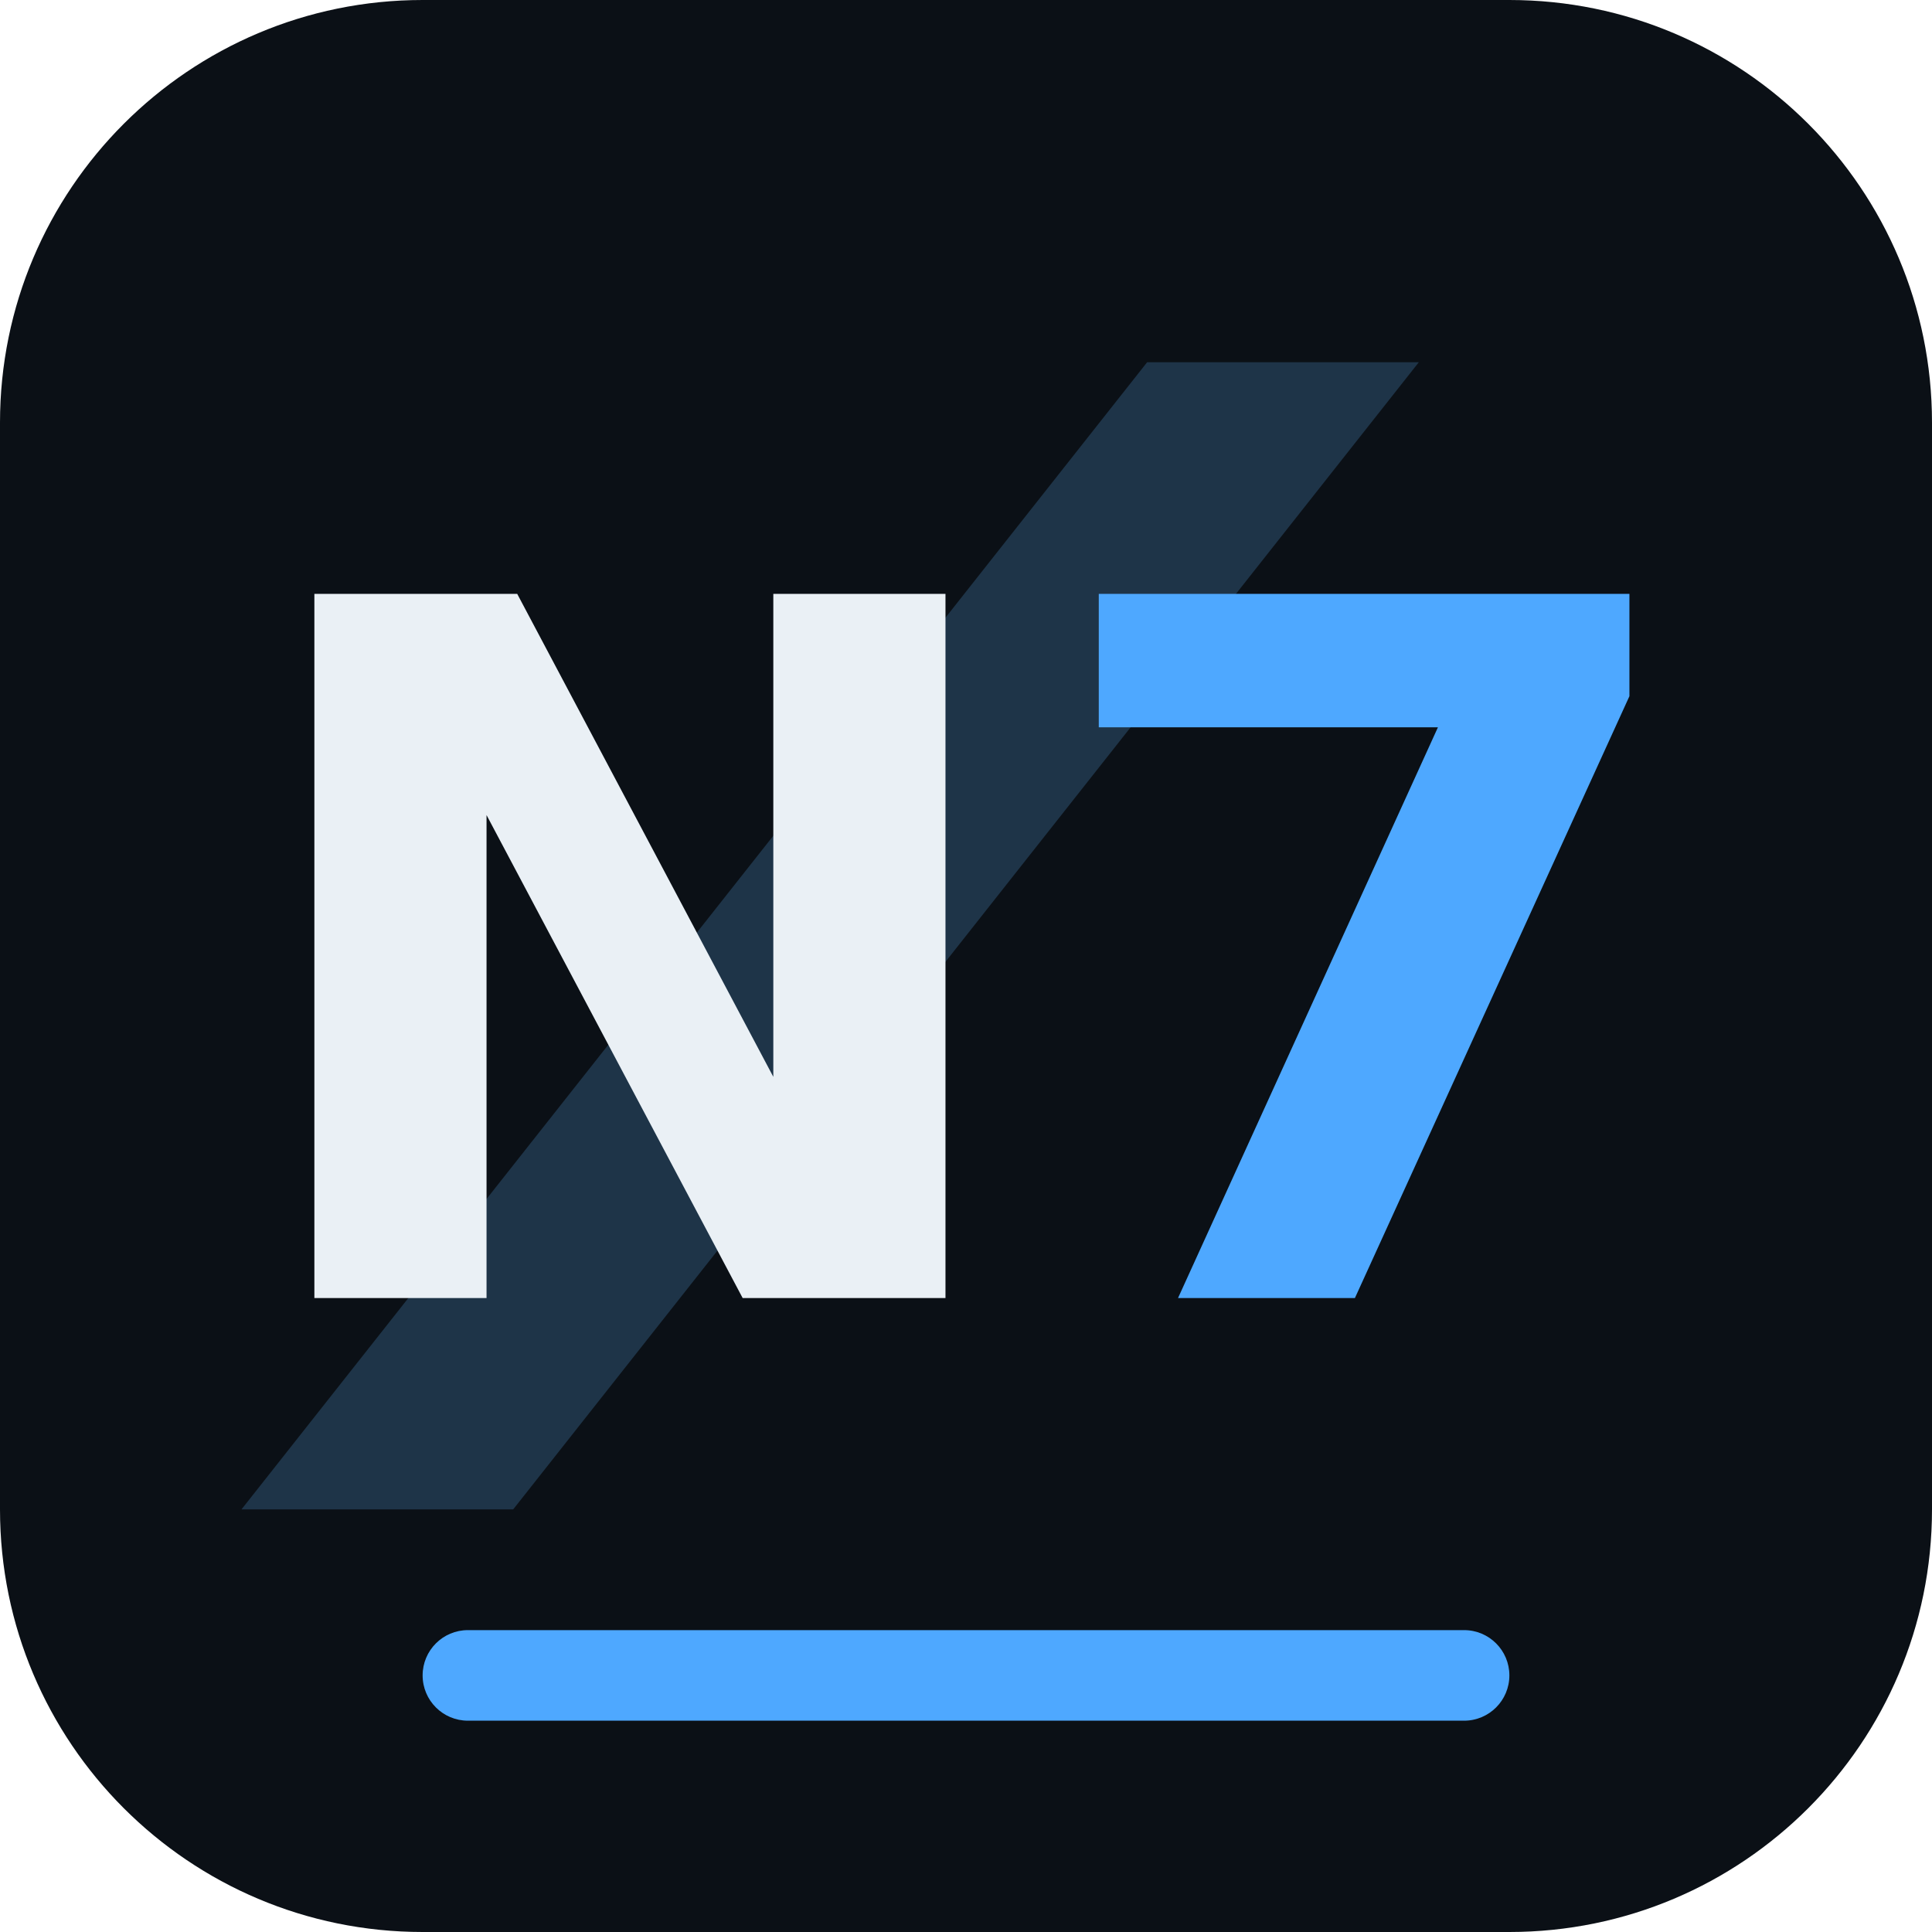
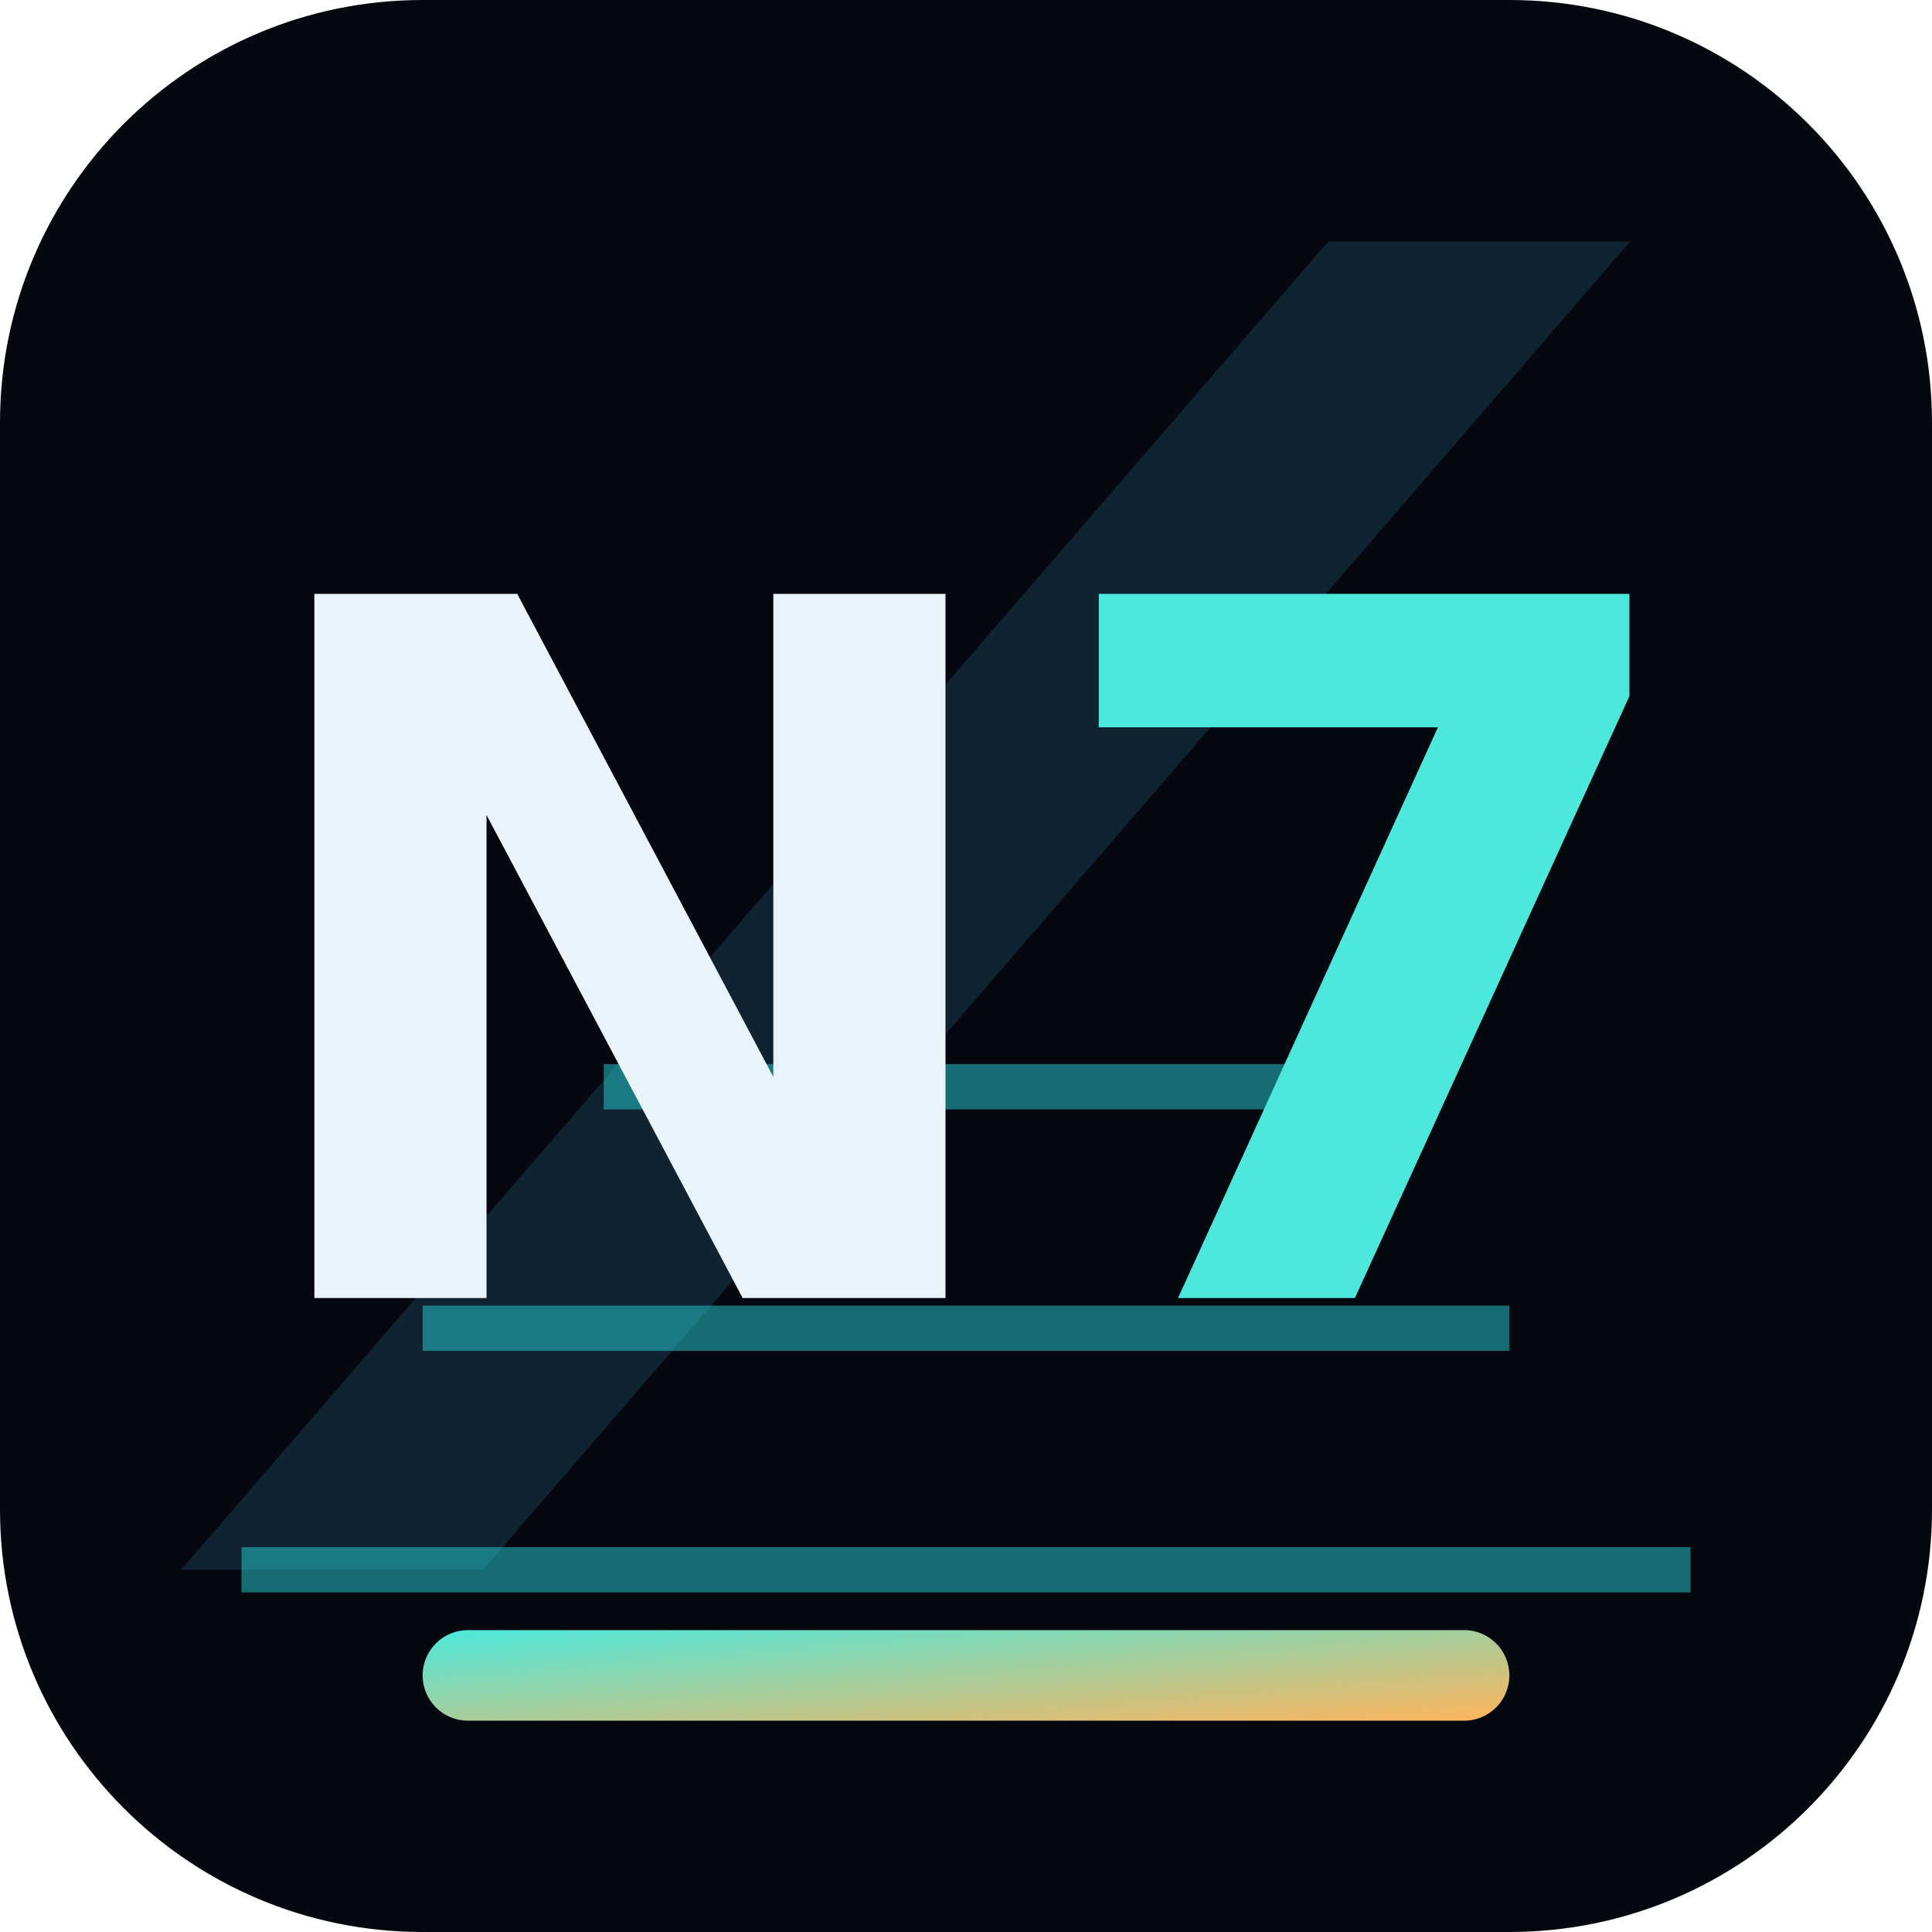
<svg xmlns="http://www.w3.org/2000/svg" viewBox="0 0 64 64">
-   <rect width="64" height="64" rx="14" fill="#0B1016" />
-   <path d="M8 50 38 12h9L17 50z" fill="#1E3448" />
-   <text x="32" y="43" text-anchor="middle" font-family="DejaVu Sans,Arial,sans-serif" font-weight="bold" font-size="32" fill="#EAF0F5">N<tspan fill="#4EA8FF">7</tspan>
+   <defs>
+     <linearGradient id="g" x1="0" y1="0" x2="1" y2="1">
+       <stop offset="0" stop-color="#4DE8DC" />
+       <stop offset="1" stop-color="#FFB45C" />
+     </linearGradient>
+   </defs>
+   <rect width="64" height="64" rx="14" fill="#05080F" />
+   <path d="M6 52 44 8h10L16 52z" fill="#12283A" opacity=".85" />
+   <path d="M8 52h48M14 44h36M20 36h24" stroke="#22BFC4" stroke-width="1.5" opacity=".55" />
+   <text x="32" y="43" text-anchor="middle" font-family="DejaVu Sans,Arial,sans-serif" font-weight="bold" font-size="32" fill="#EAF3FA">N<tspan fill="#4DE8DC">7</tspan>
  </text>
-   <rect x="14" y="54" width="36" height="3" rx="1.5" fill="#4EA8FF" />
+   <rect x="14" y="54" width="36" height="3" rx="1.5" fill="url(#g)" />
</svg>
